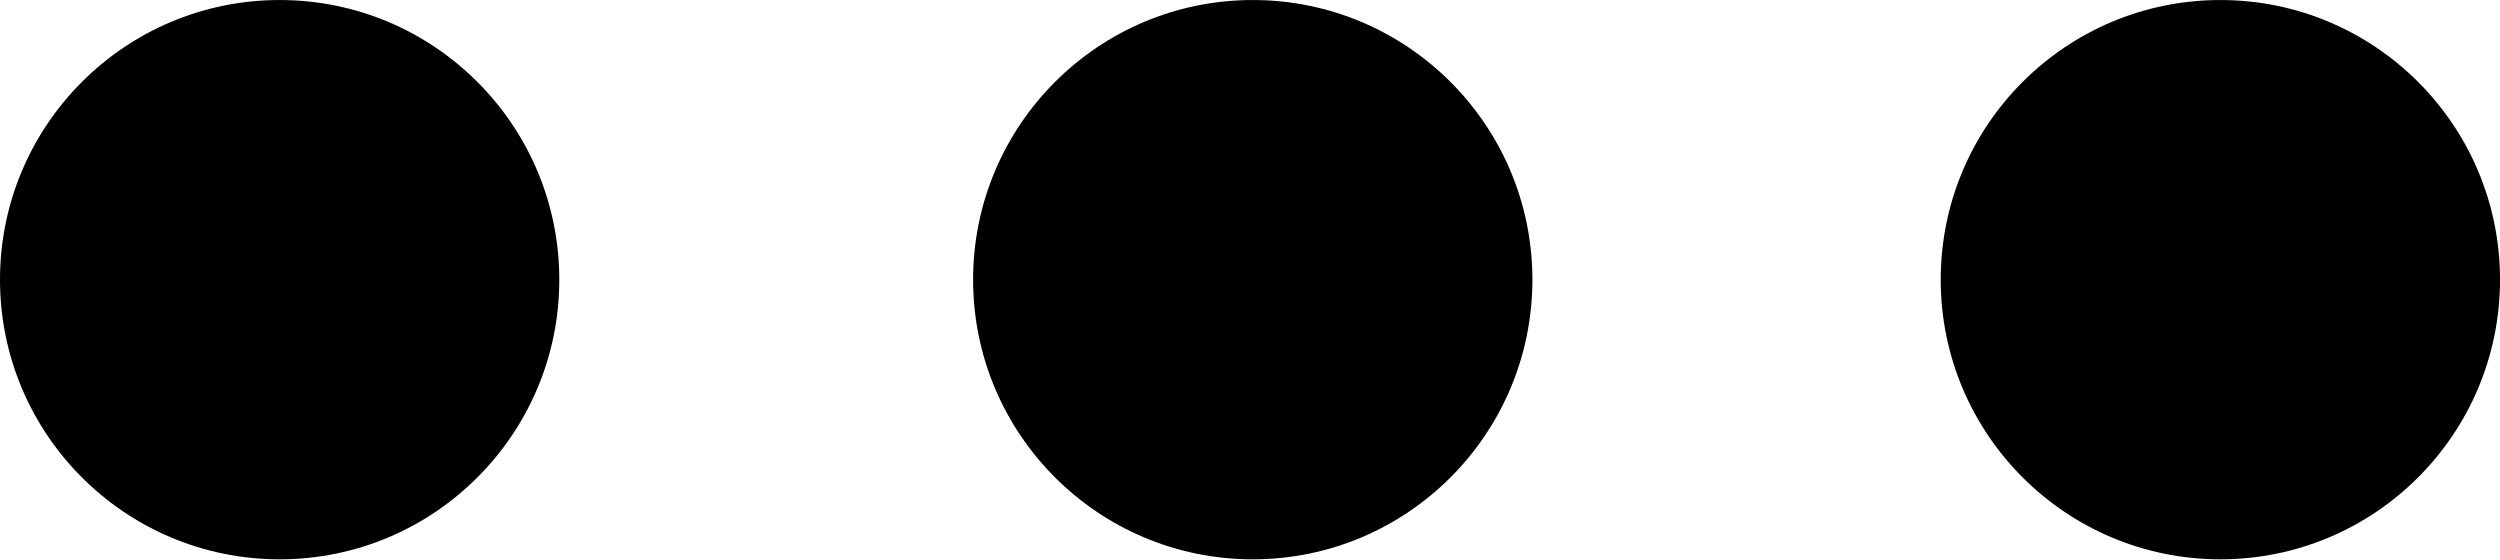
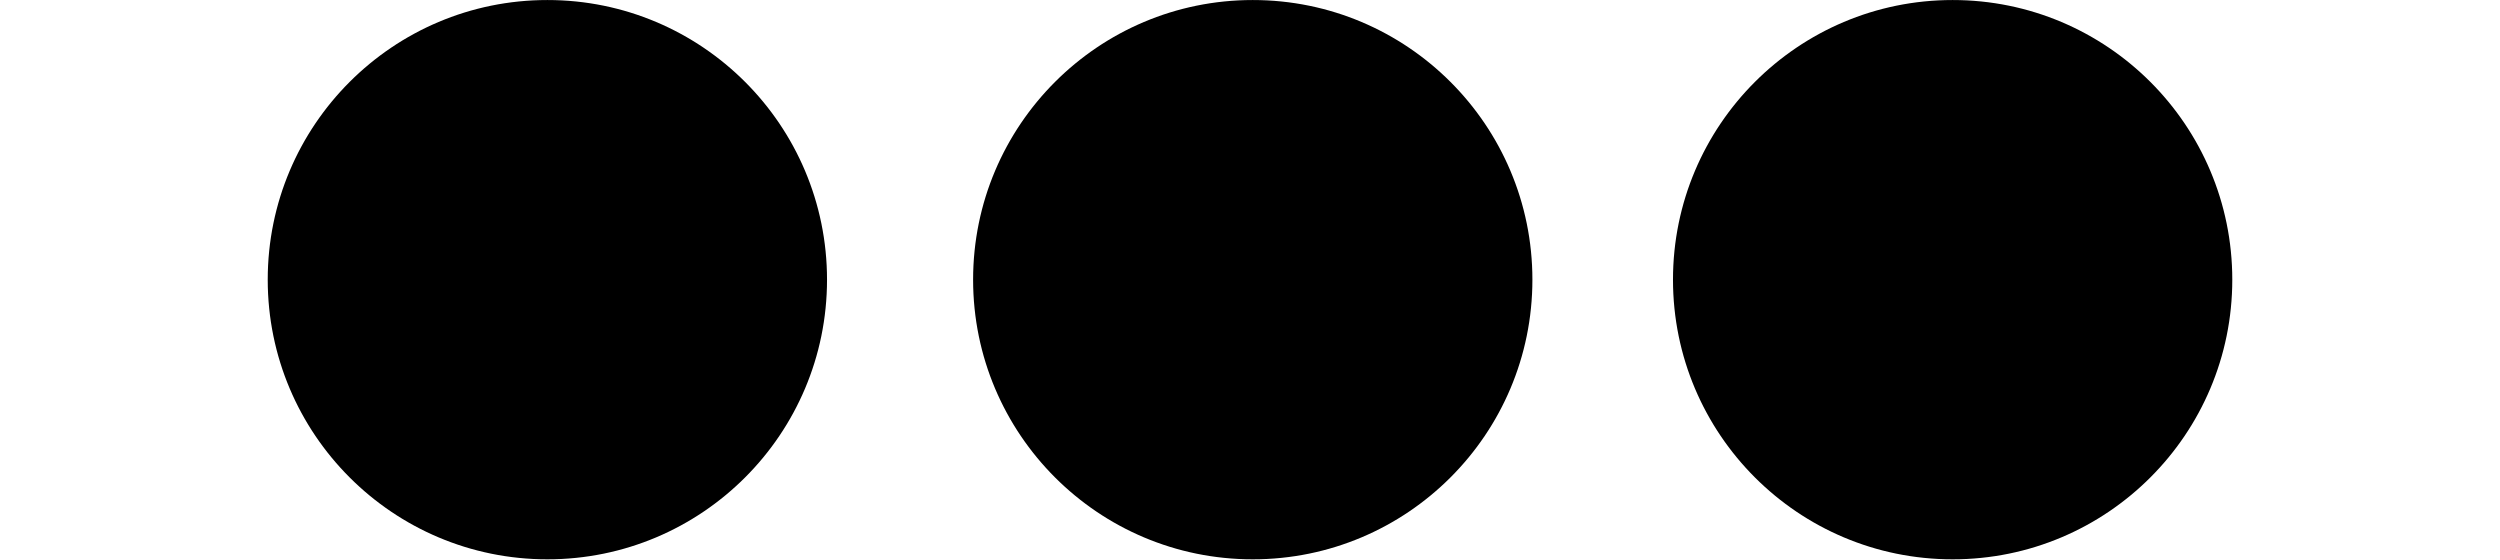
<svg xmlns="http://www.w3.org/2000/svg" width="19.764mm" height="4.422mm" viewBox="0 0 70.03 15.667" id="svg2" version="1.1">
  <defs id="defs4" />
  <g id="layer1" transform="translate(241.4438,-698.6019)">
-     <g transform="matrix(0,0.1054848,-0.1054848,0,-154.4993,718.7372)" id="layer1-7">
-       <g transform="matrix(10.41398,0,0,10.41398,-305.4478,-41.83099)" id="g3370">
-         <circle cy="26.545" cx="18.132" r="7.131" id="circle3352" />
-         <circle cy="51.219" cx="18.132" r="7.131" id="circle3356" />
-         <circle cy="76.033" cx="18.132" r="7.131" id="circle3360" />
-       </g>
+     <g id="g3370" transform="matrix(0,1.098516,-1.098516,0,-150.0868,686.5172)">
+       <circle id="circle3352" r="7.131" cx="18.132" cy="33.372" />
+       <circle id="circle3356" r="7.131" cx="18.132" cy="51.219" />
+       <circle id="circle3360" r="7.131" cx="18.132" cy="69.206" />
    </g>
  </g>
</svg>
